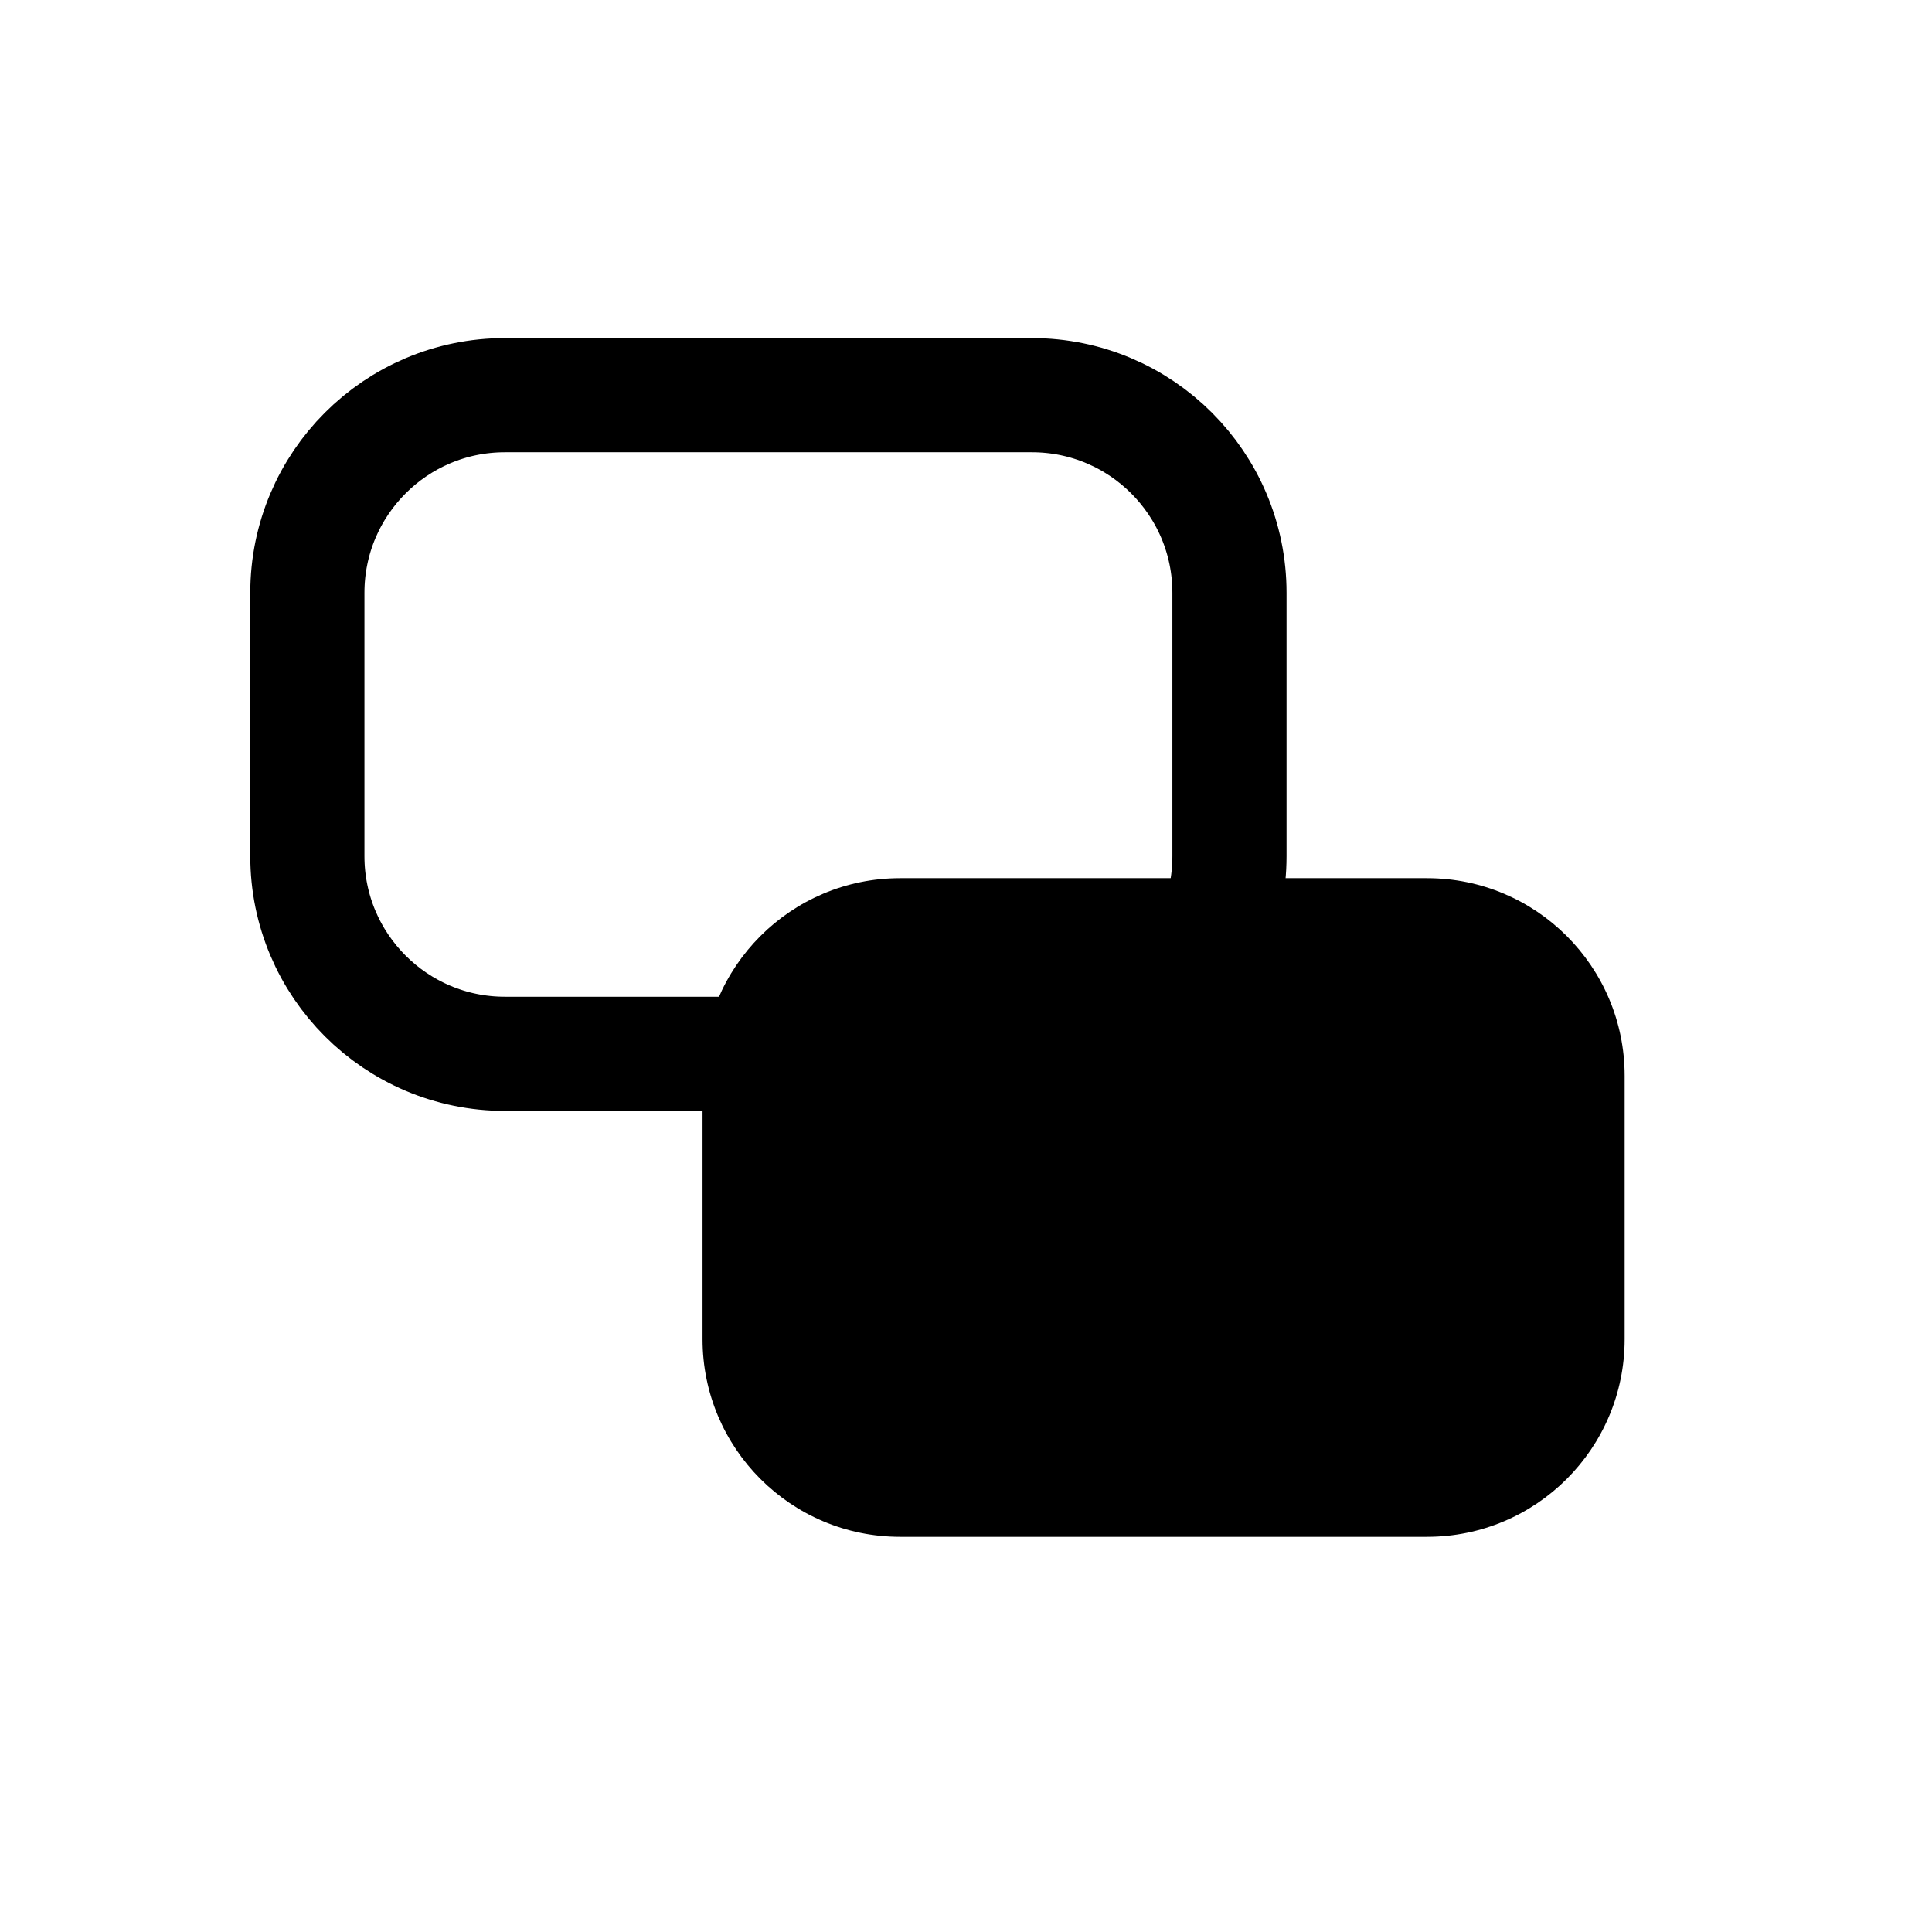
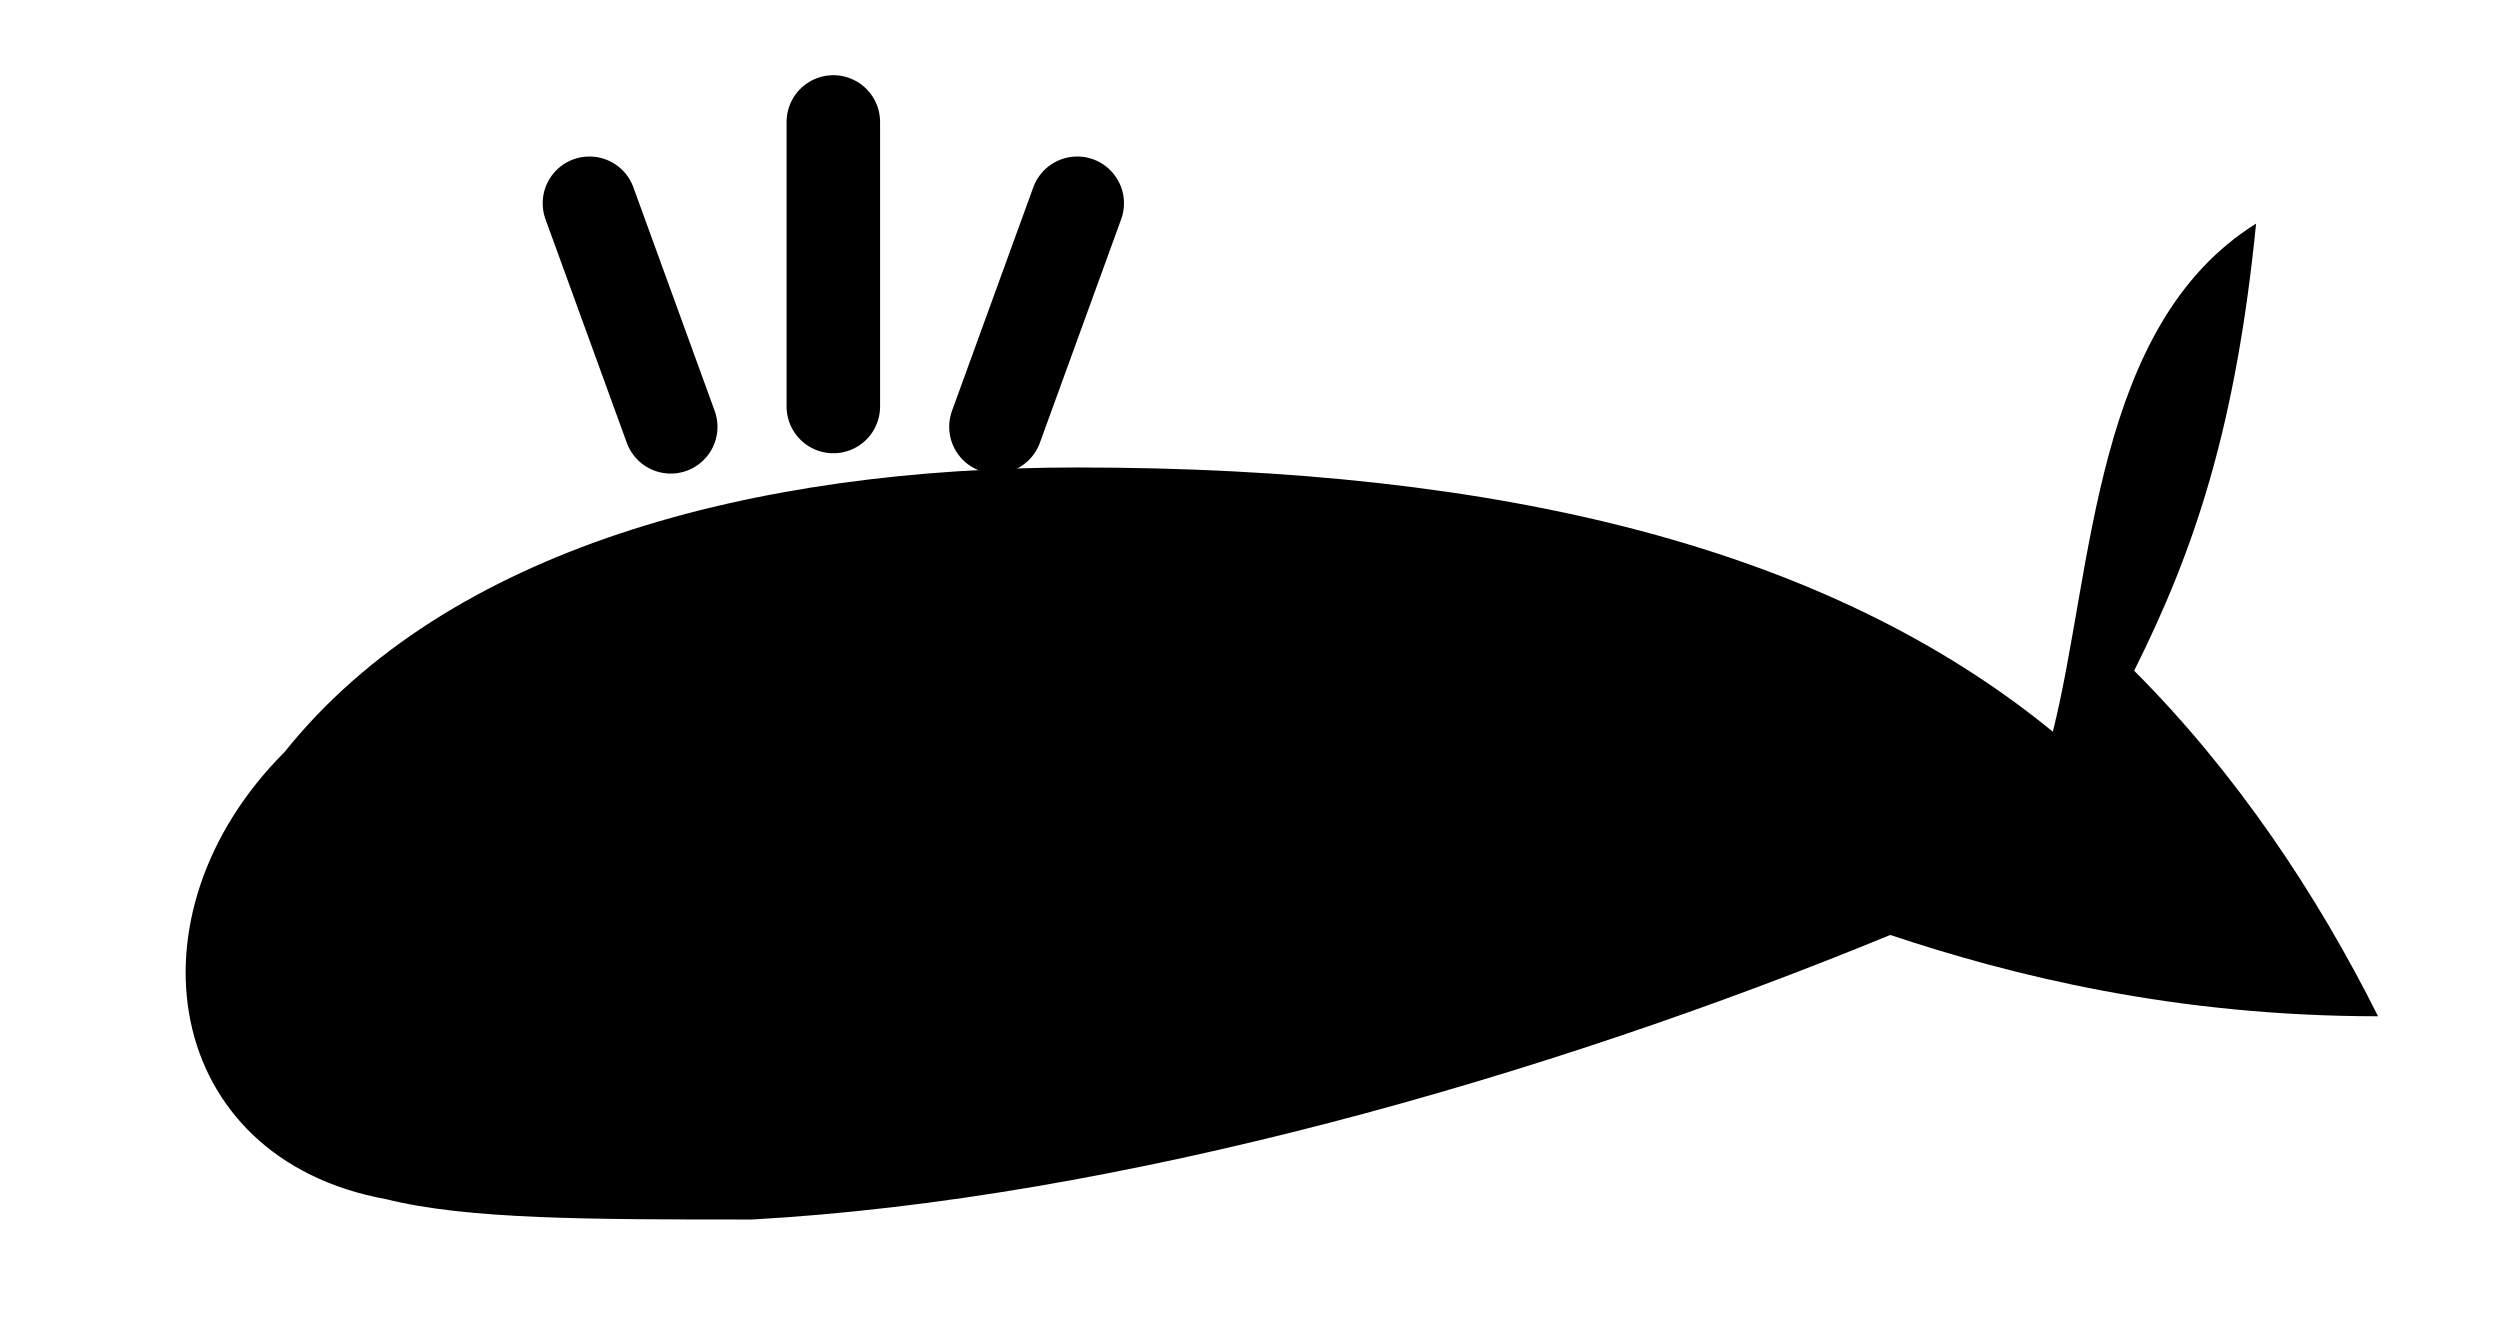
- <svg xmlns="http://www.w3.org/2000/svg" width="44" height="44" viewBox="0 0 44 44" fill="none">
-   <rect x="7" y="9" width="21" height="15" rx="4.5" stroke="#000000" stroke-width="2.6" />
-   <rect x="16" y="20" width="21" height="15" rx="4.5" fill="#000000" />
+ <svg xmlns="http://www.w3.org/2000/svg" width="123" height="66" viewBox="3 13 123 66" fill="none">
+   <g fill="#000000">
+     <path d="M22,72 C11,70 9,58 17,50 C25,40 40,36 56,36 C77,36 93,40 104,49              C106,41 106,29 114,24 C113,34 111,40 108,46              C113,51 117,57 120,63 C110,63 102,61 96,59              C79,66 58,72 40,73 C32,73 26,73 22,72 Z" />
+   </g>
+   <g stroke="#000000" stroke-width="4.6" stroke-linecap="round">
+     <line x1="44" y1="33" x2="44" y2="19" />
+     <line x1="36" y1="34" x2="32" y2="23" />
+     <line x1="52" y1="34" x2="56" y2="23" />
+   </g>
</svg>
